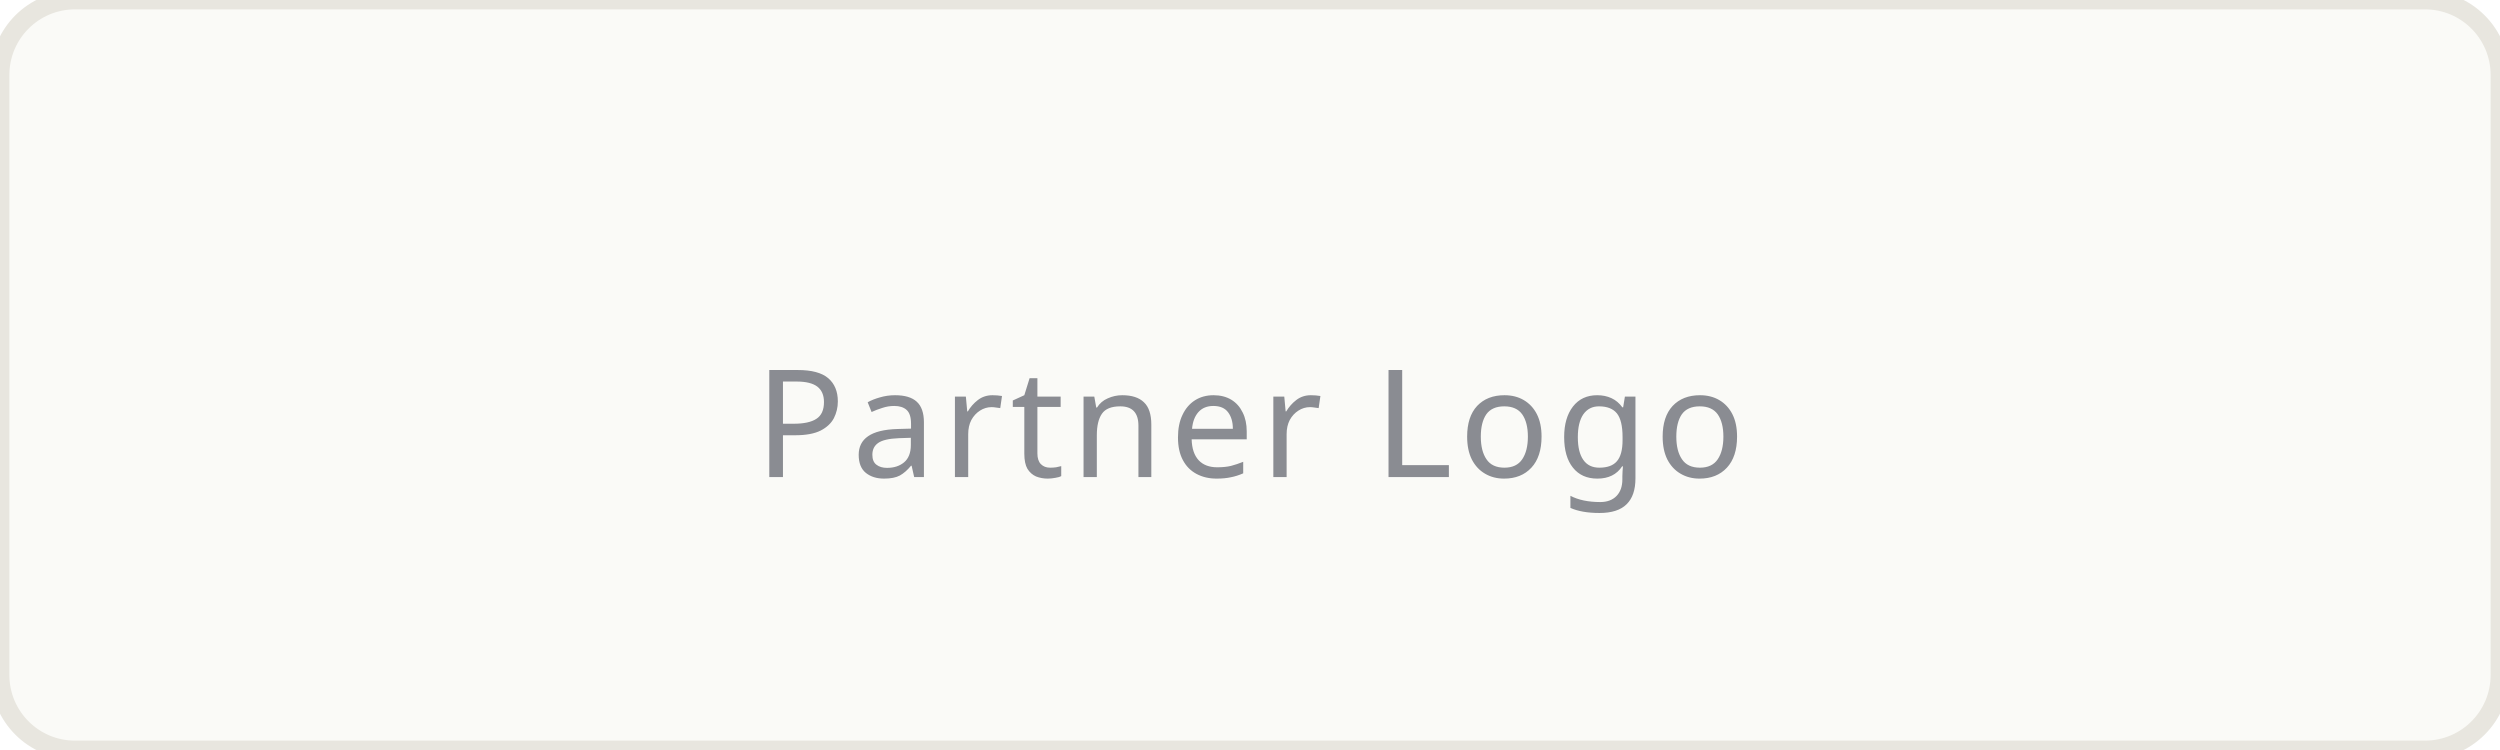
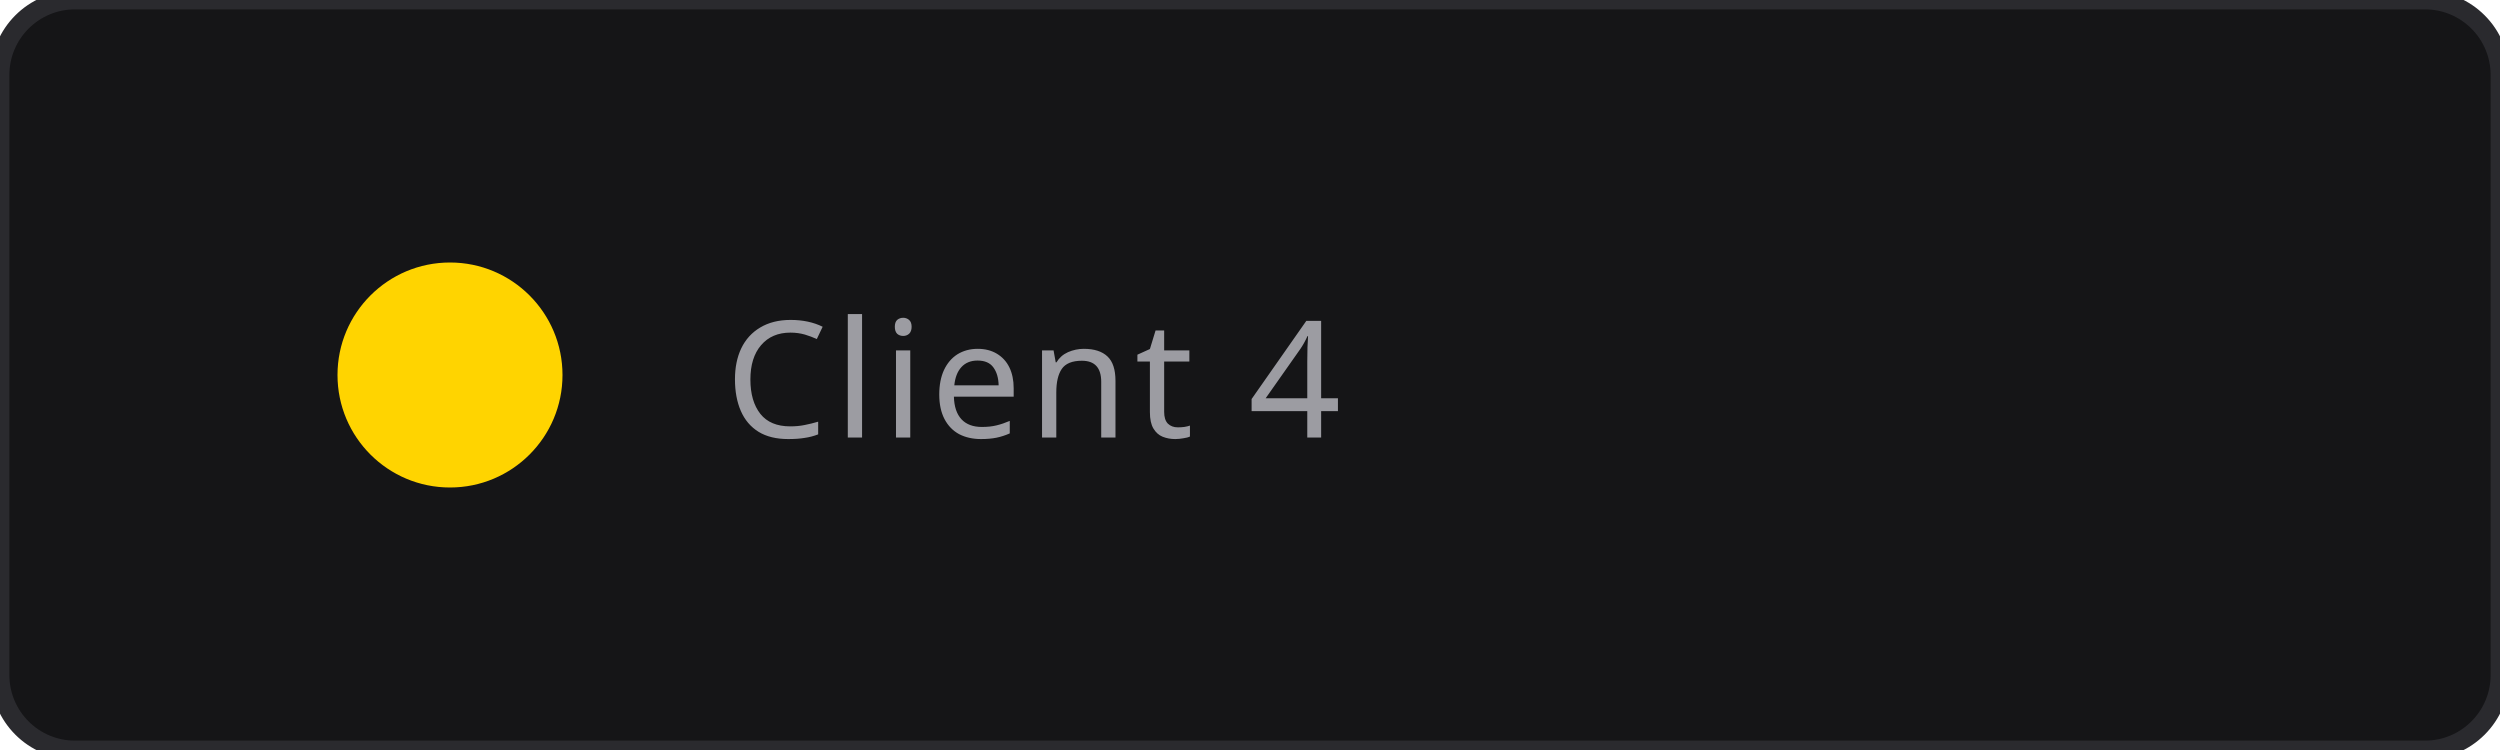
<svg xmlns="http://www.w3.org/2000/svg" viewBox="0 0 200 60" width="200" height="60">
-   <rect width="200" height="60" rx="6" fill="#FAFAF7" stroke="#E8E6DF" stroke-width="1.5" />
-   <text x="100" y="34" font-family="sans-serif" font-size="12" fill="#8A8C92" text-anchor="middle" dominant-baseline="middle" letter-spacing="0.5">Partner Logo</text>
+   <rect width="200" height="60" rx="6" fill="#151517" stroke="#2A2A2E" stroke-width="1.5" />
+   <circle cx="36" cy="30" r="9" fill="#FFD400" />
+   <text x="58" y="35" font-family="sans-serif" font-size="13" fill="#9C9CA2" letter-spacing="0.5">Client 4</text>
</svg>
